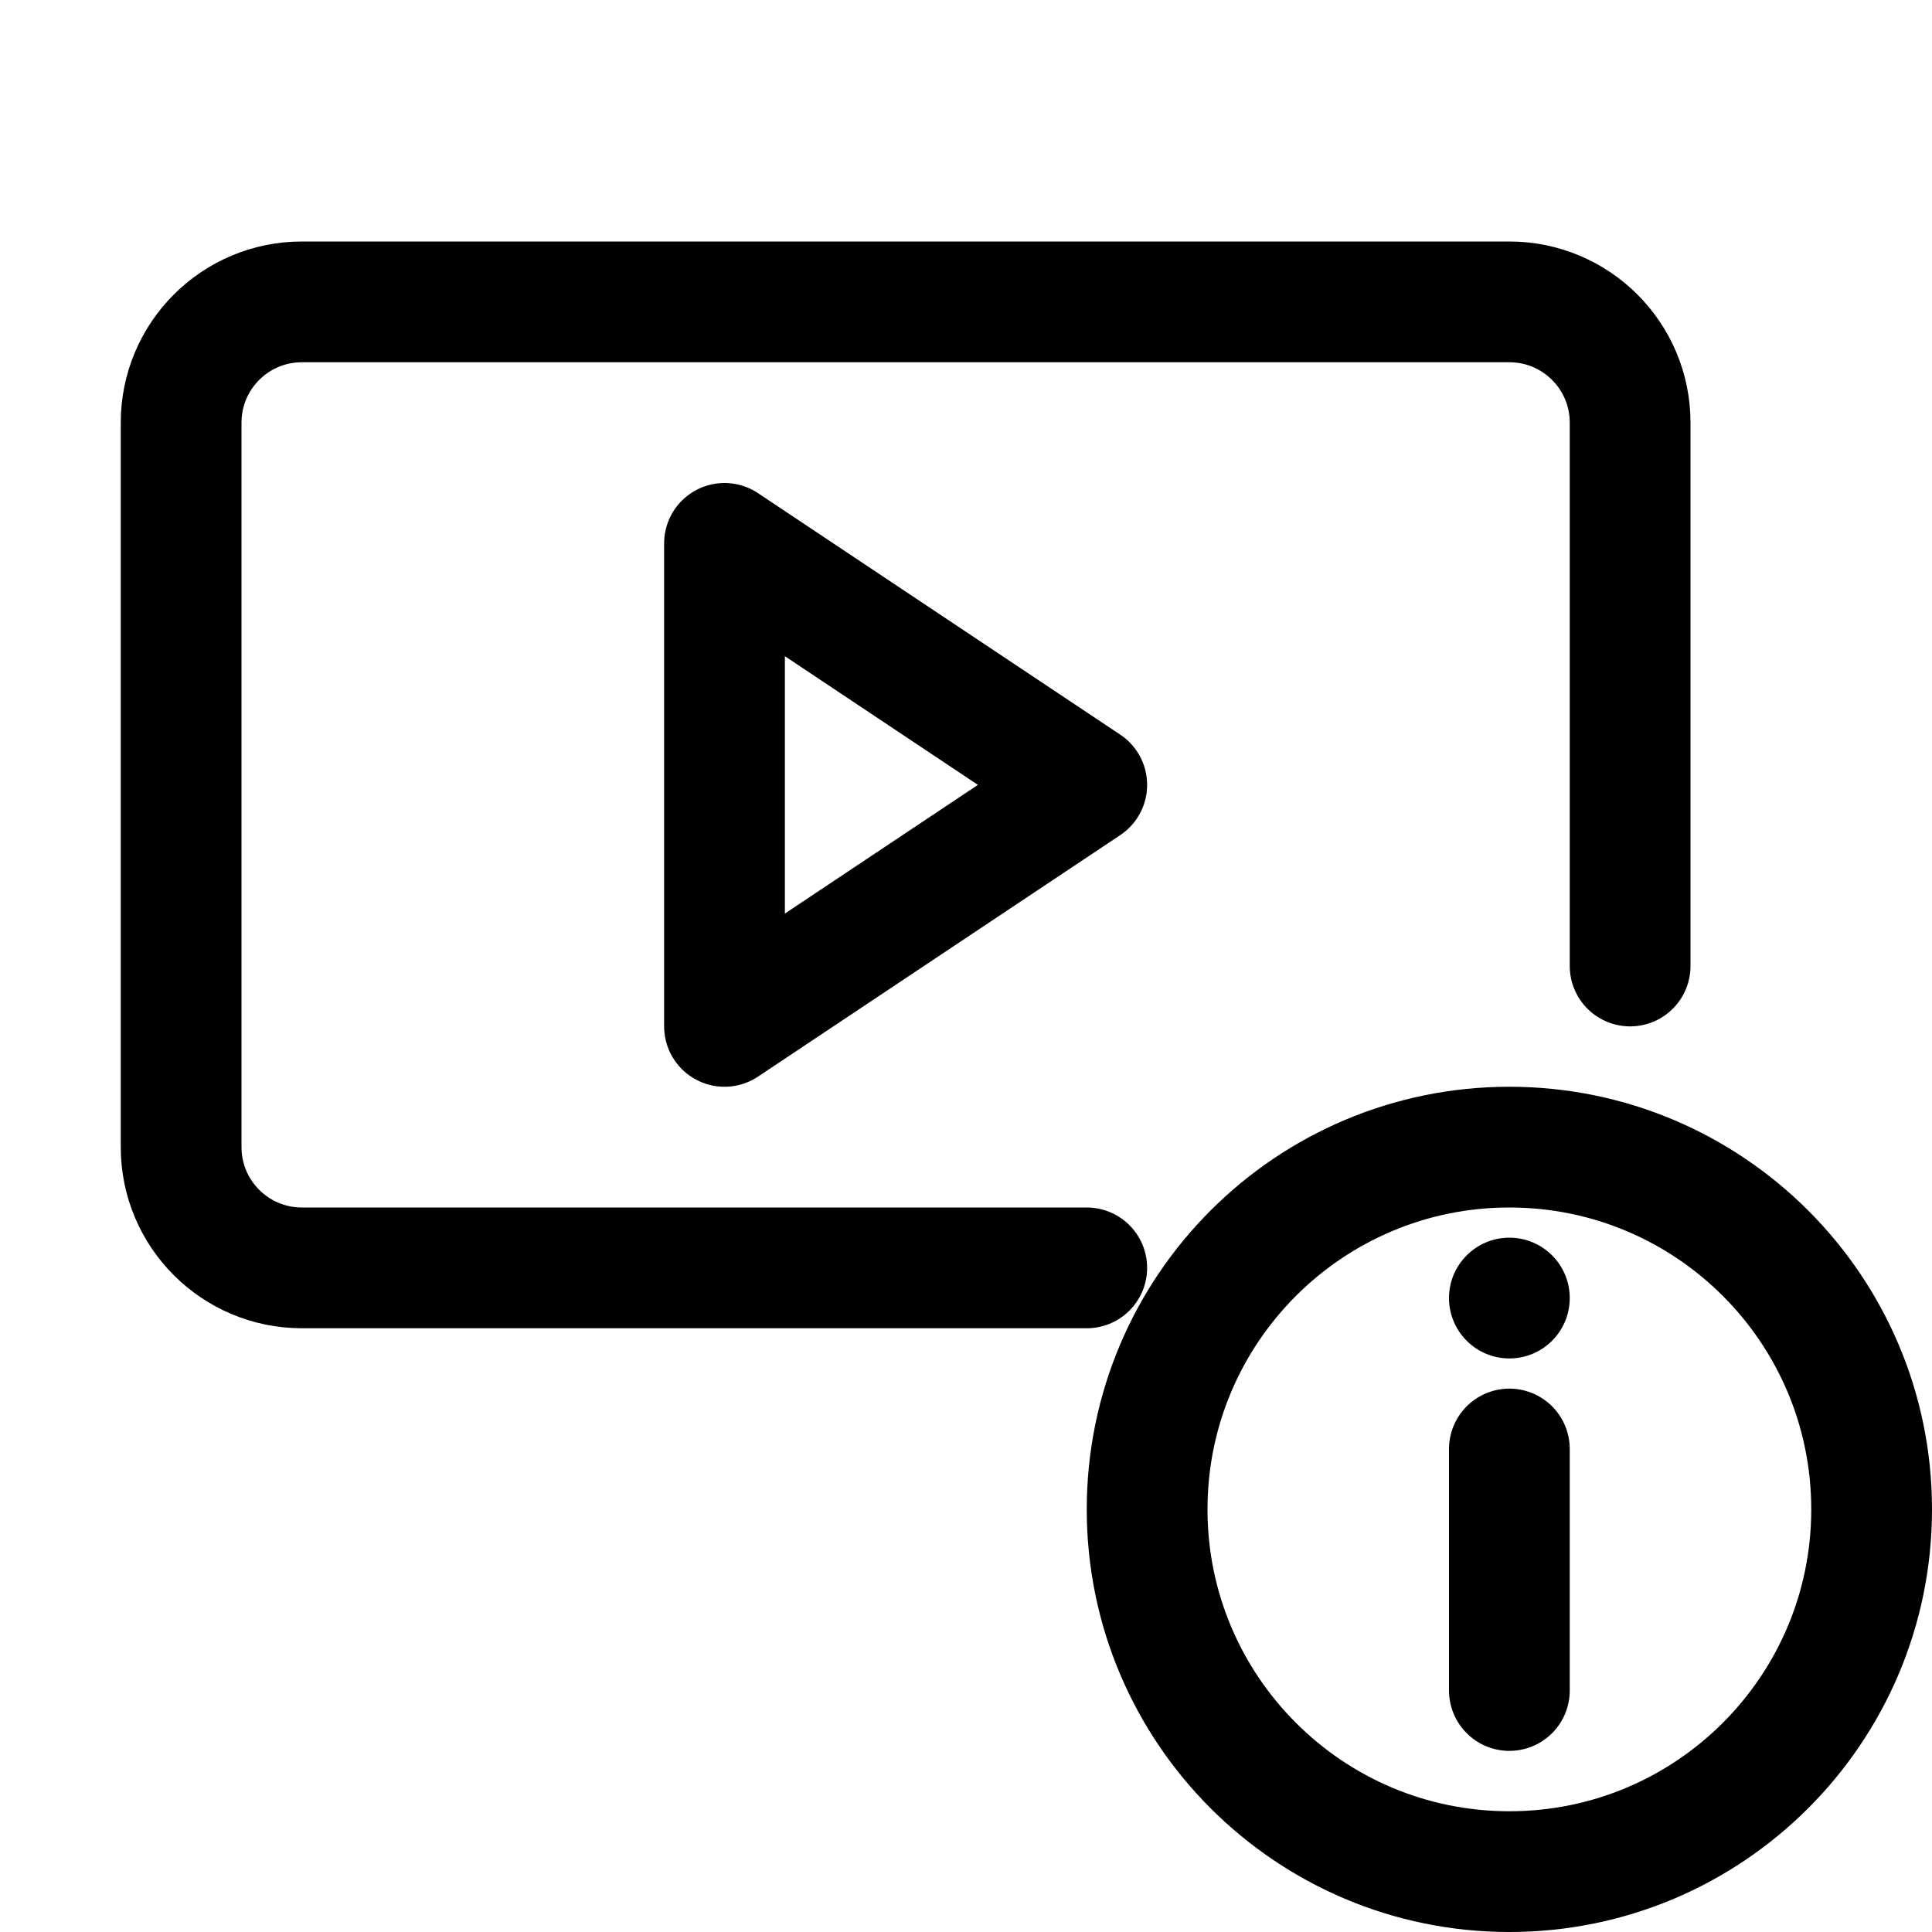
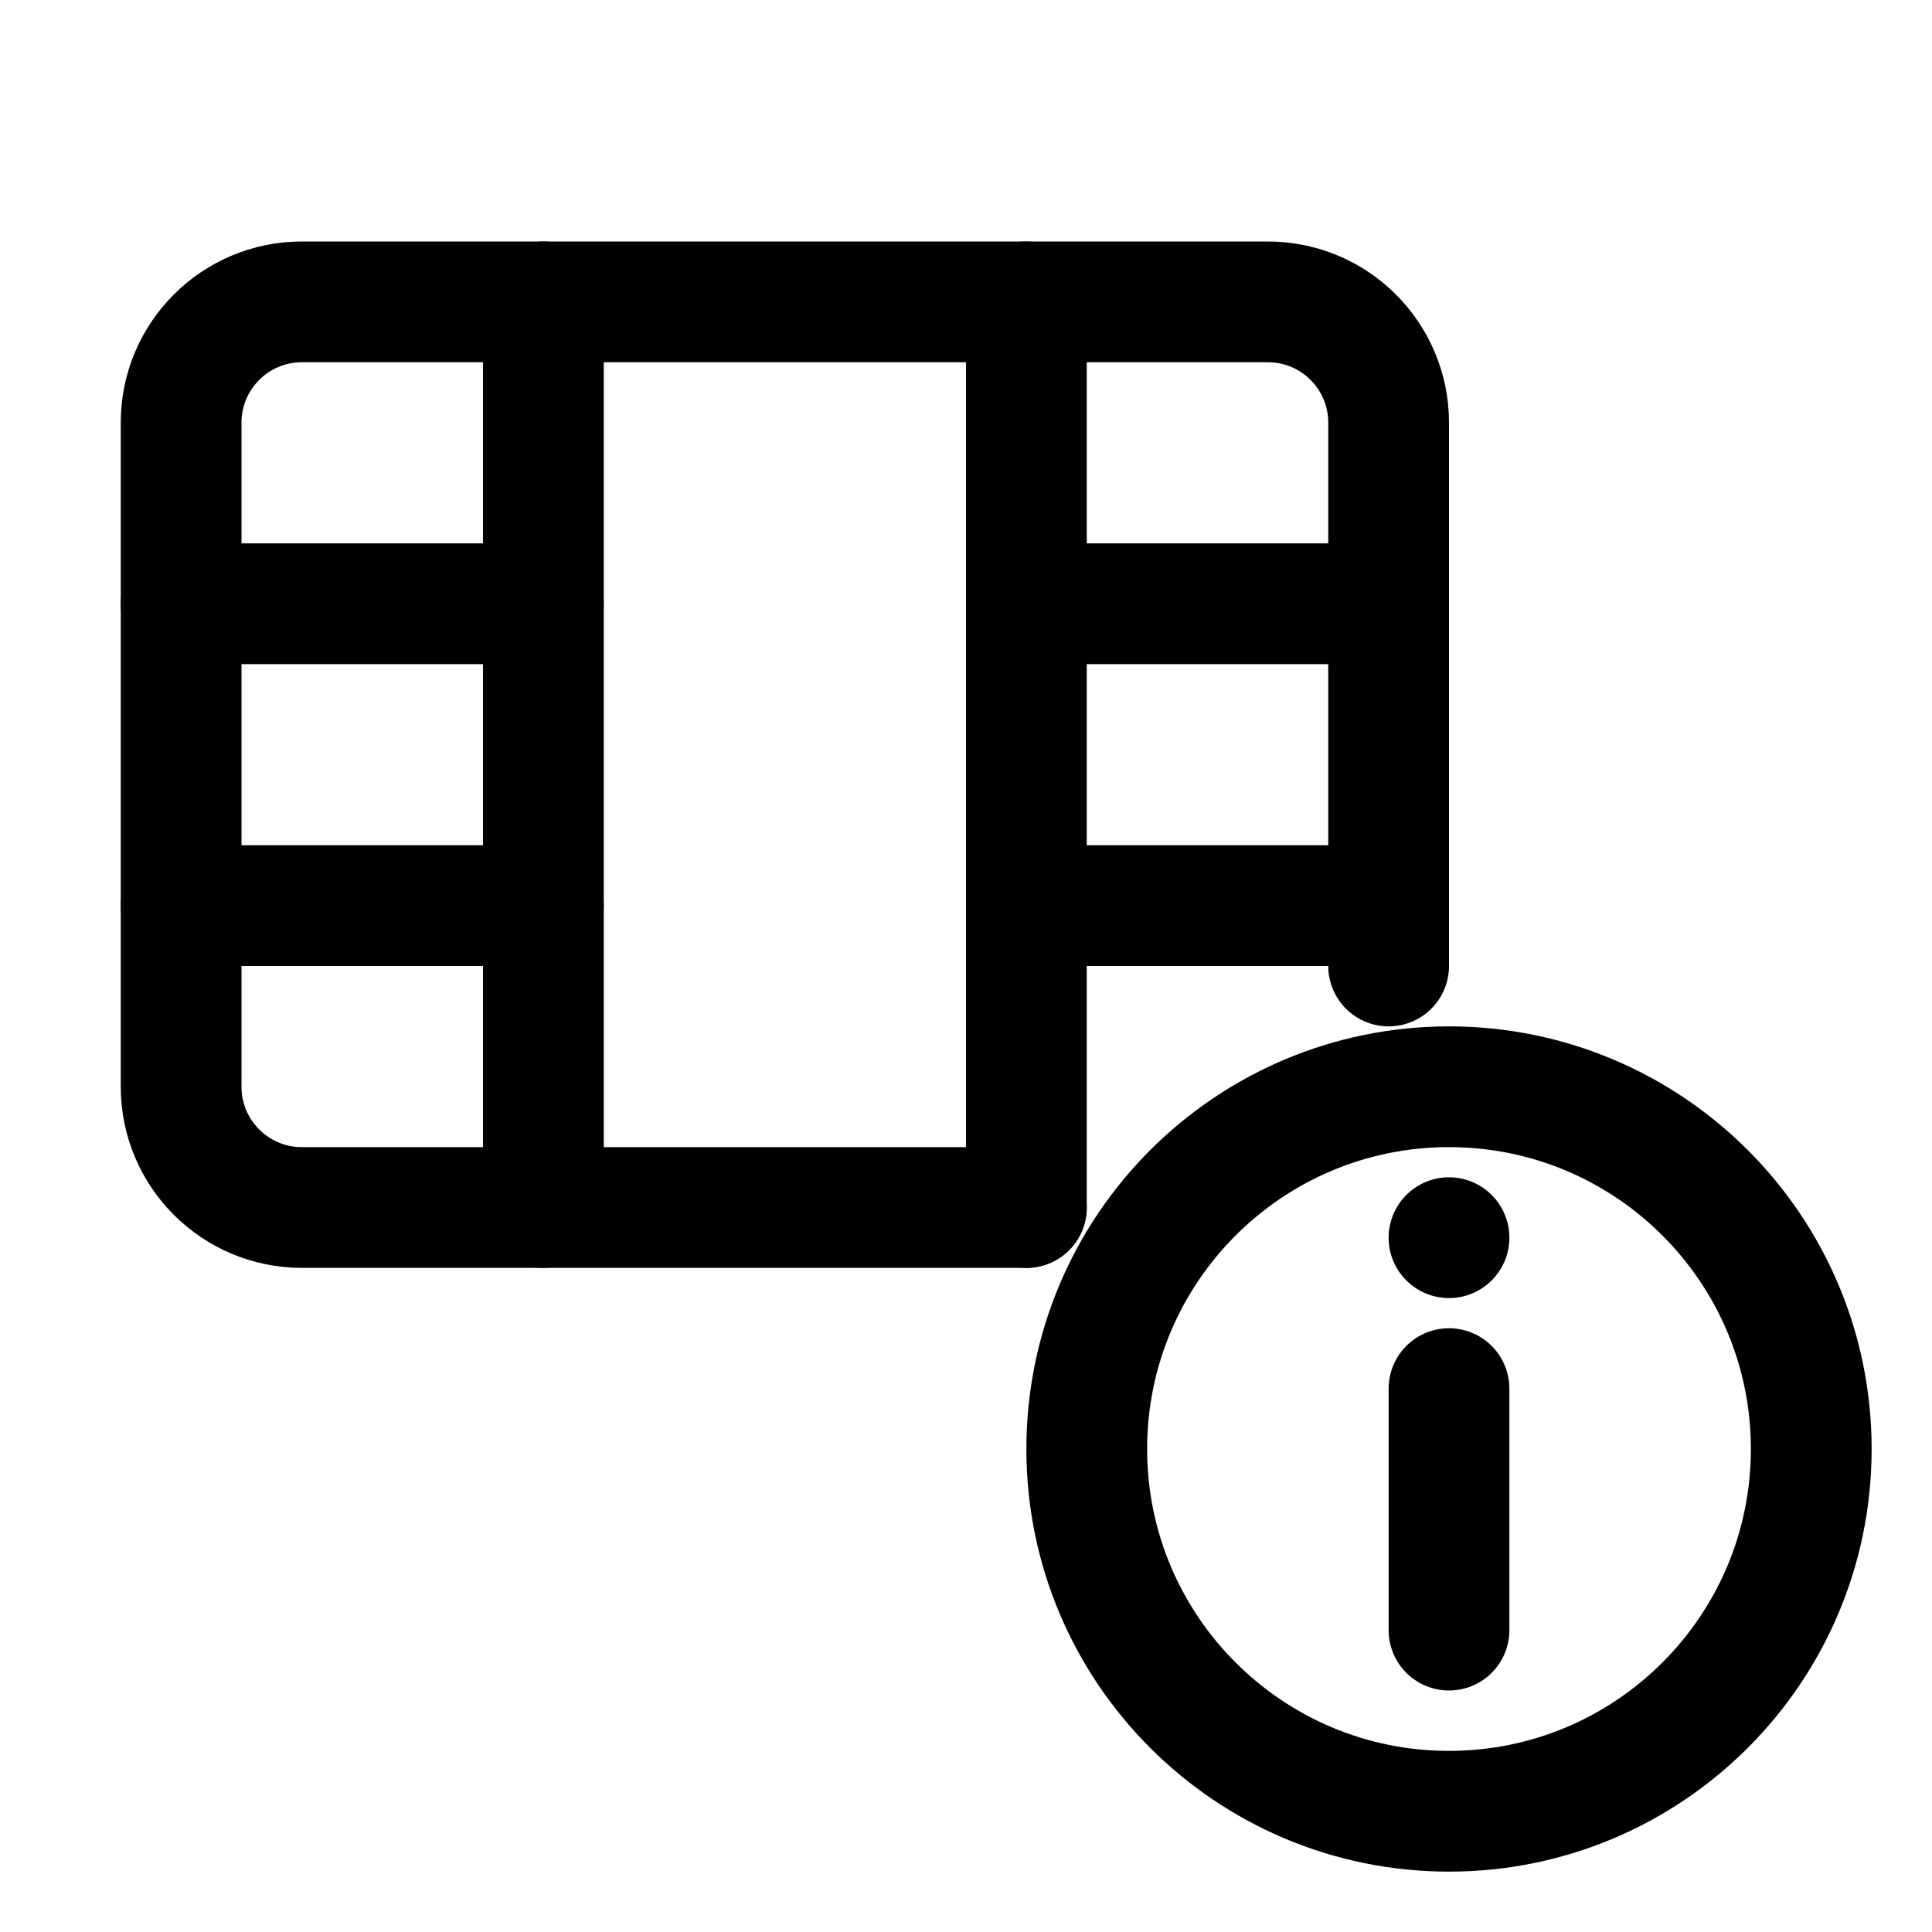
<svg xmlns="http://www.w3.org/2000/svg" width="16" height="16" viewBox="0 0 16 16" fill="none" stroke="currentColor" stroke-width="1" stroke-linecap="round" stroke-linejoin="round">
-   <path d="M9 10.5H2.5a1 1 0 0 1-1-1v-6a1 1 0 0 1 1-1h10a1 1 0 0 1 1 1V8" />
-   <path d="M6 4.5v4l3-2z" />
+   <path d="M11.5 8V3.5a1 1 0 0 0-1-1h-8a1 1 0 0 0-1 1V9a1 1 0 0 0 1 1H8.5" />
+   <path d="M4.5 2.5V10M8.5 2.5V10" />
+   <path d="M1.5 5h3M1.5 7.5h3M11.5 5h-3M11.5 7.5h-3" />
  <g id="accent">
-     <circle cx="12.5" cy="12.5" r="3" />
-     <path d="M12.5 12v2" />
-     <circle cx="12.5" cy="10.75" r="0.5" fill="currentColor" stroke="none" />
+     <circle cx="12" cy="12" r="3" />
+     <path d="M12 11.5v2" />
+     <circle cx="12" cy="10.25" r="0.5" fill="currentColor" stroke="none" />
  </g>
</svg>
